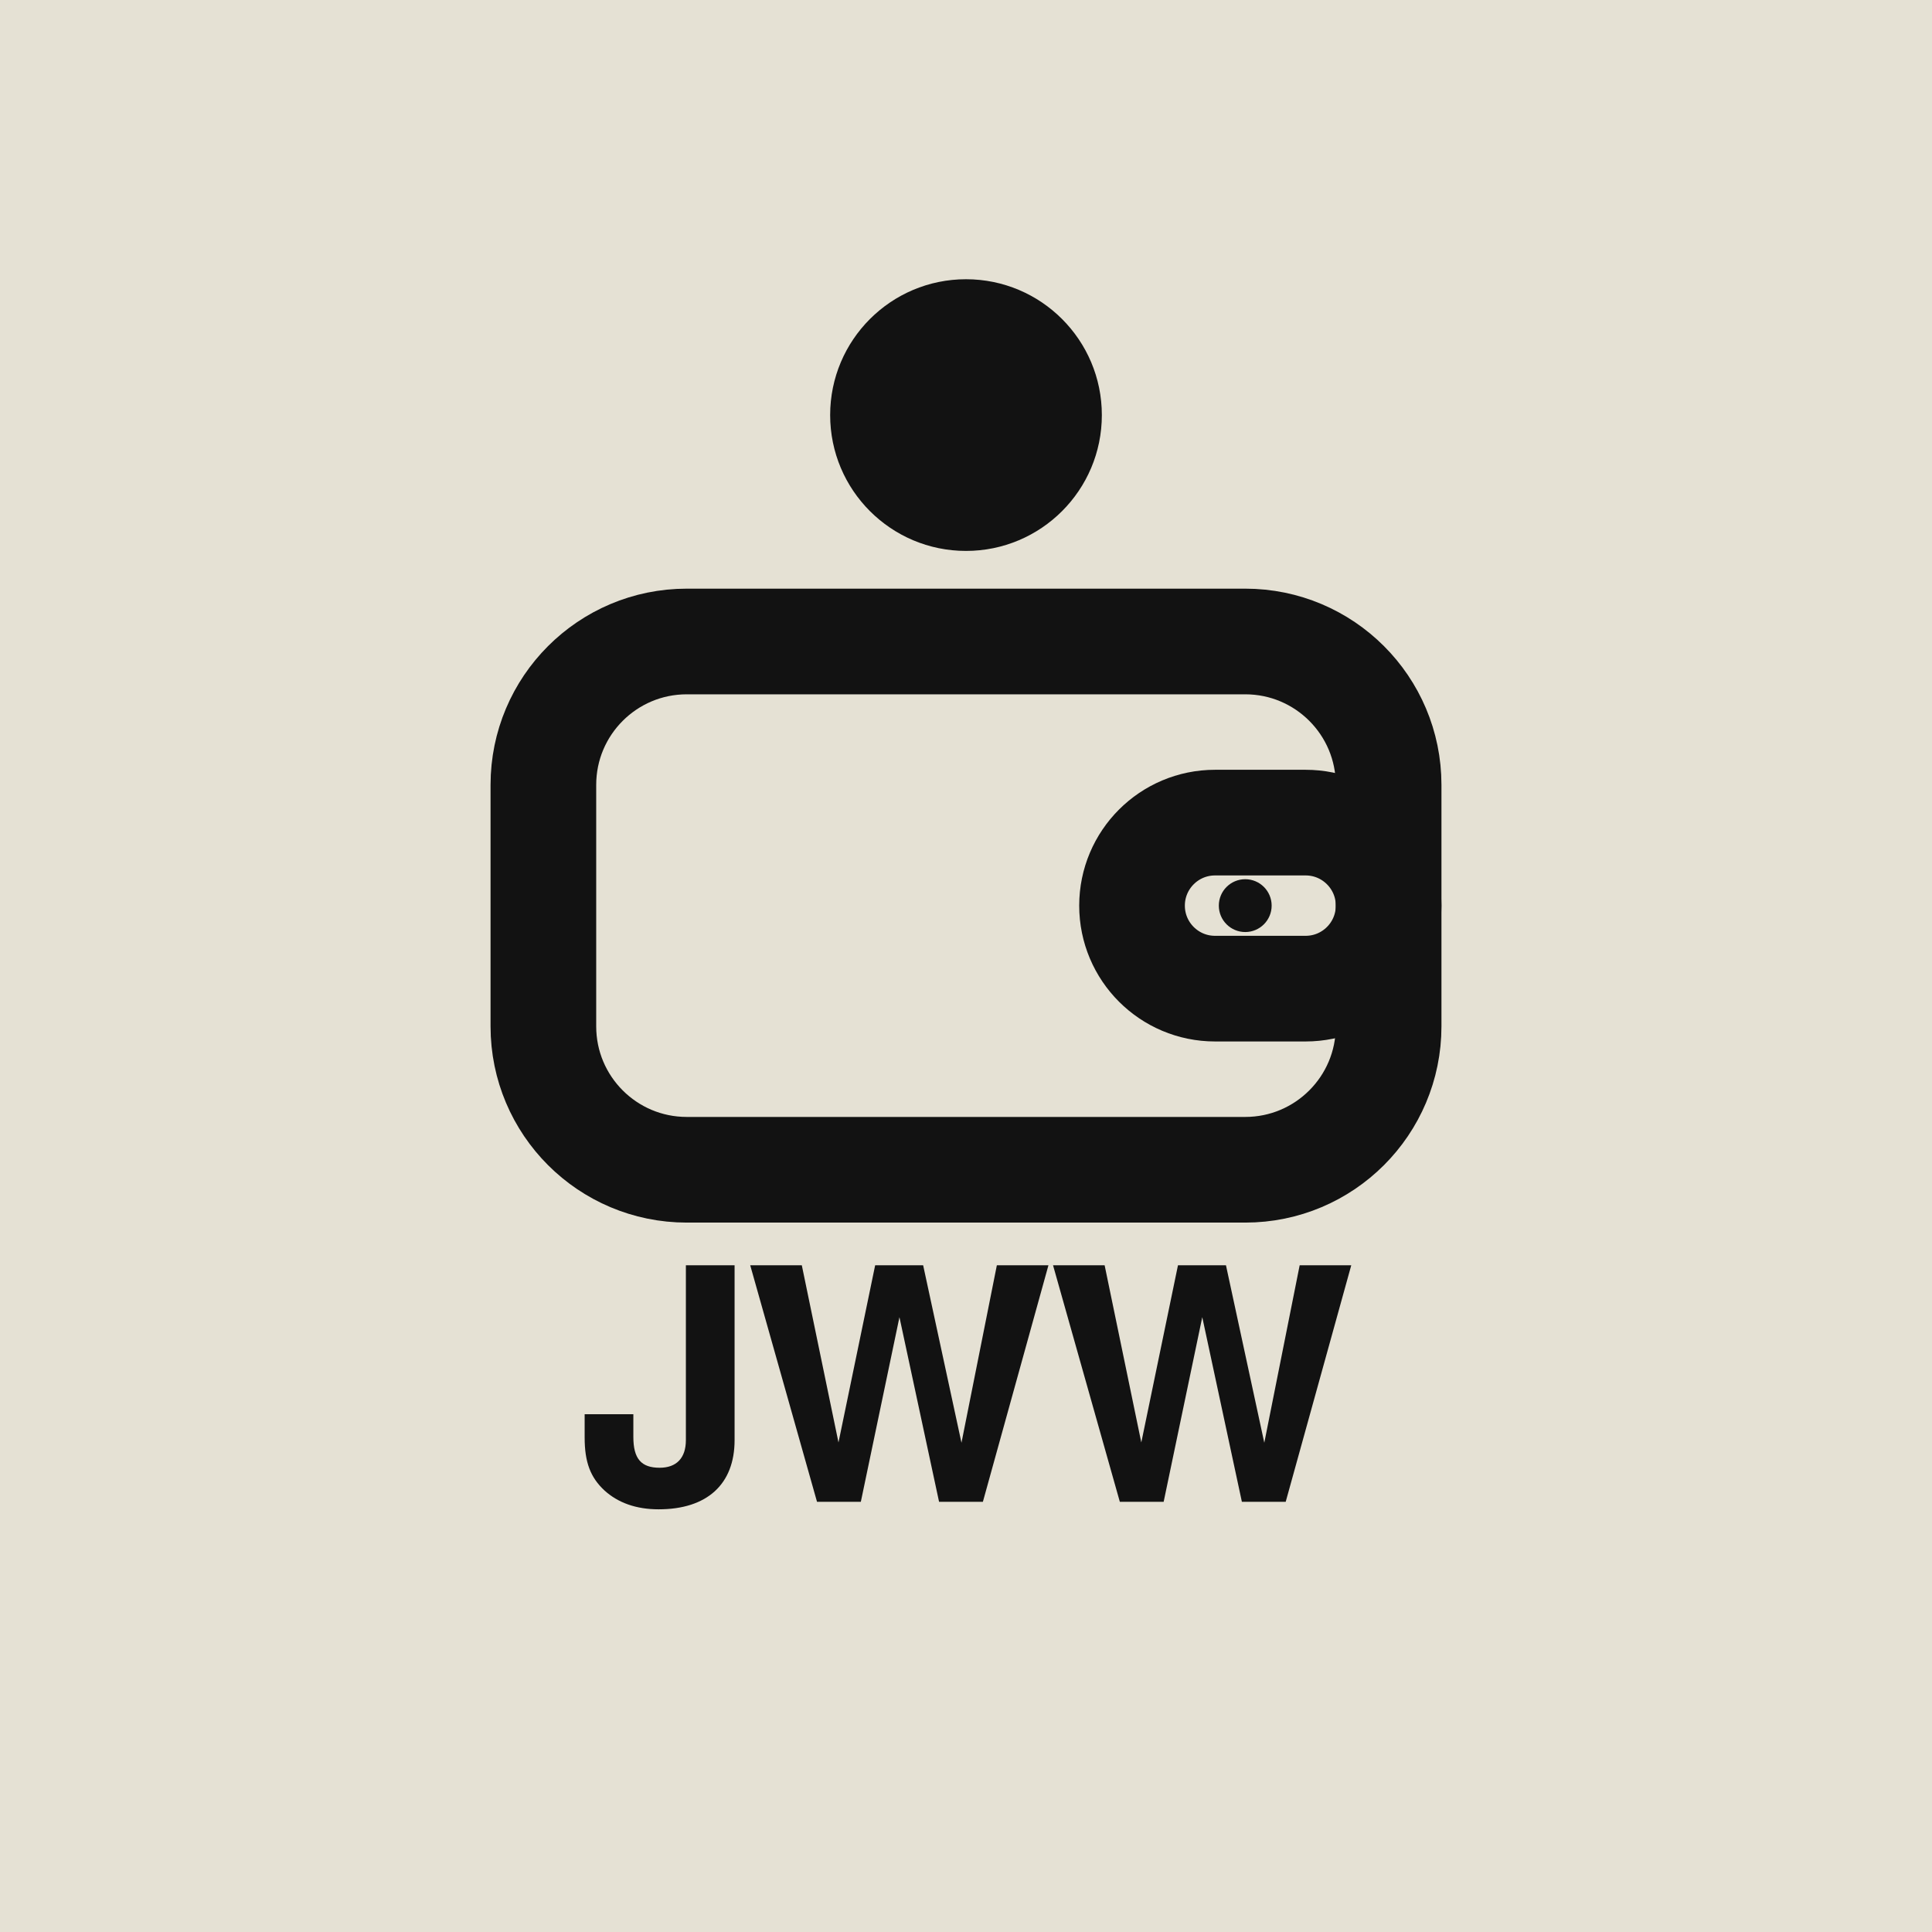
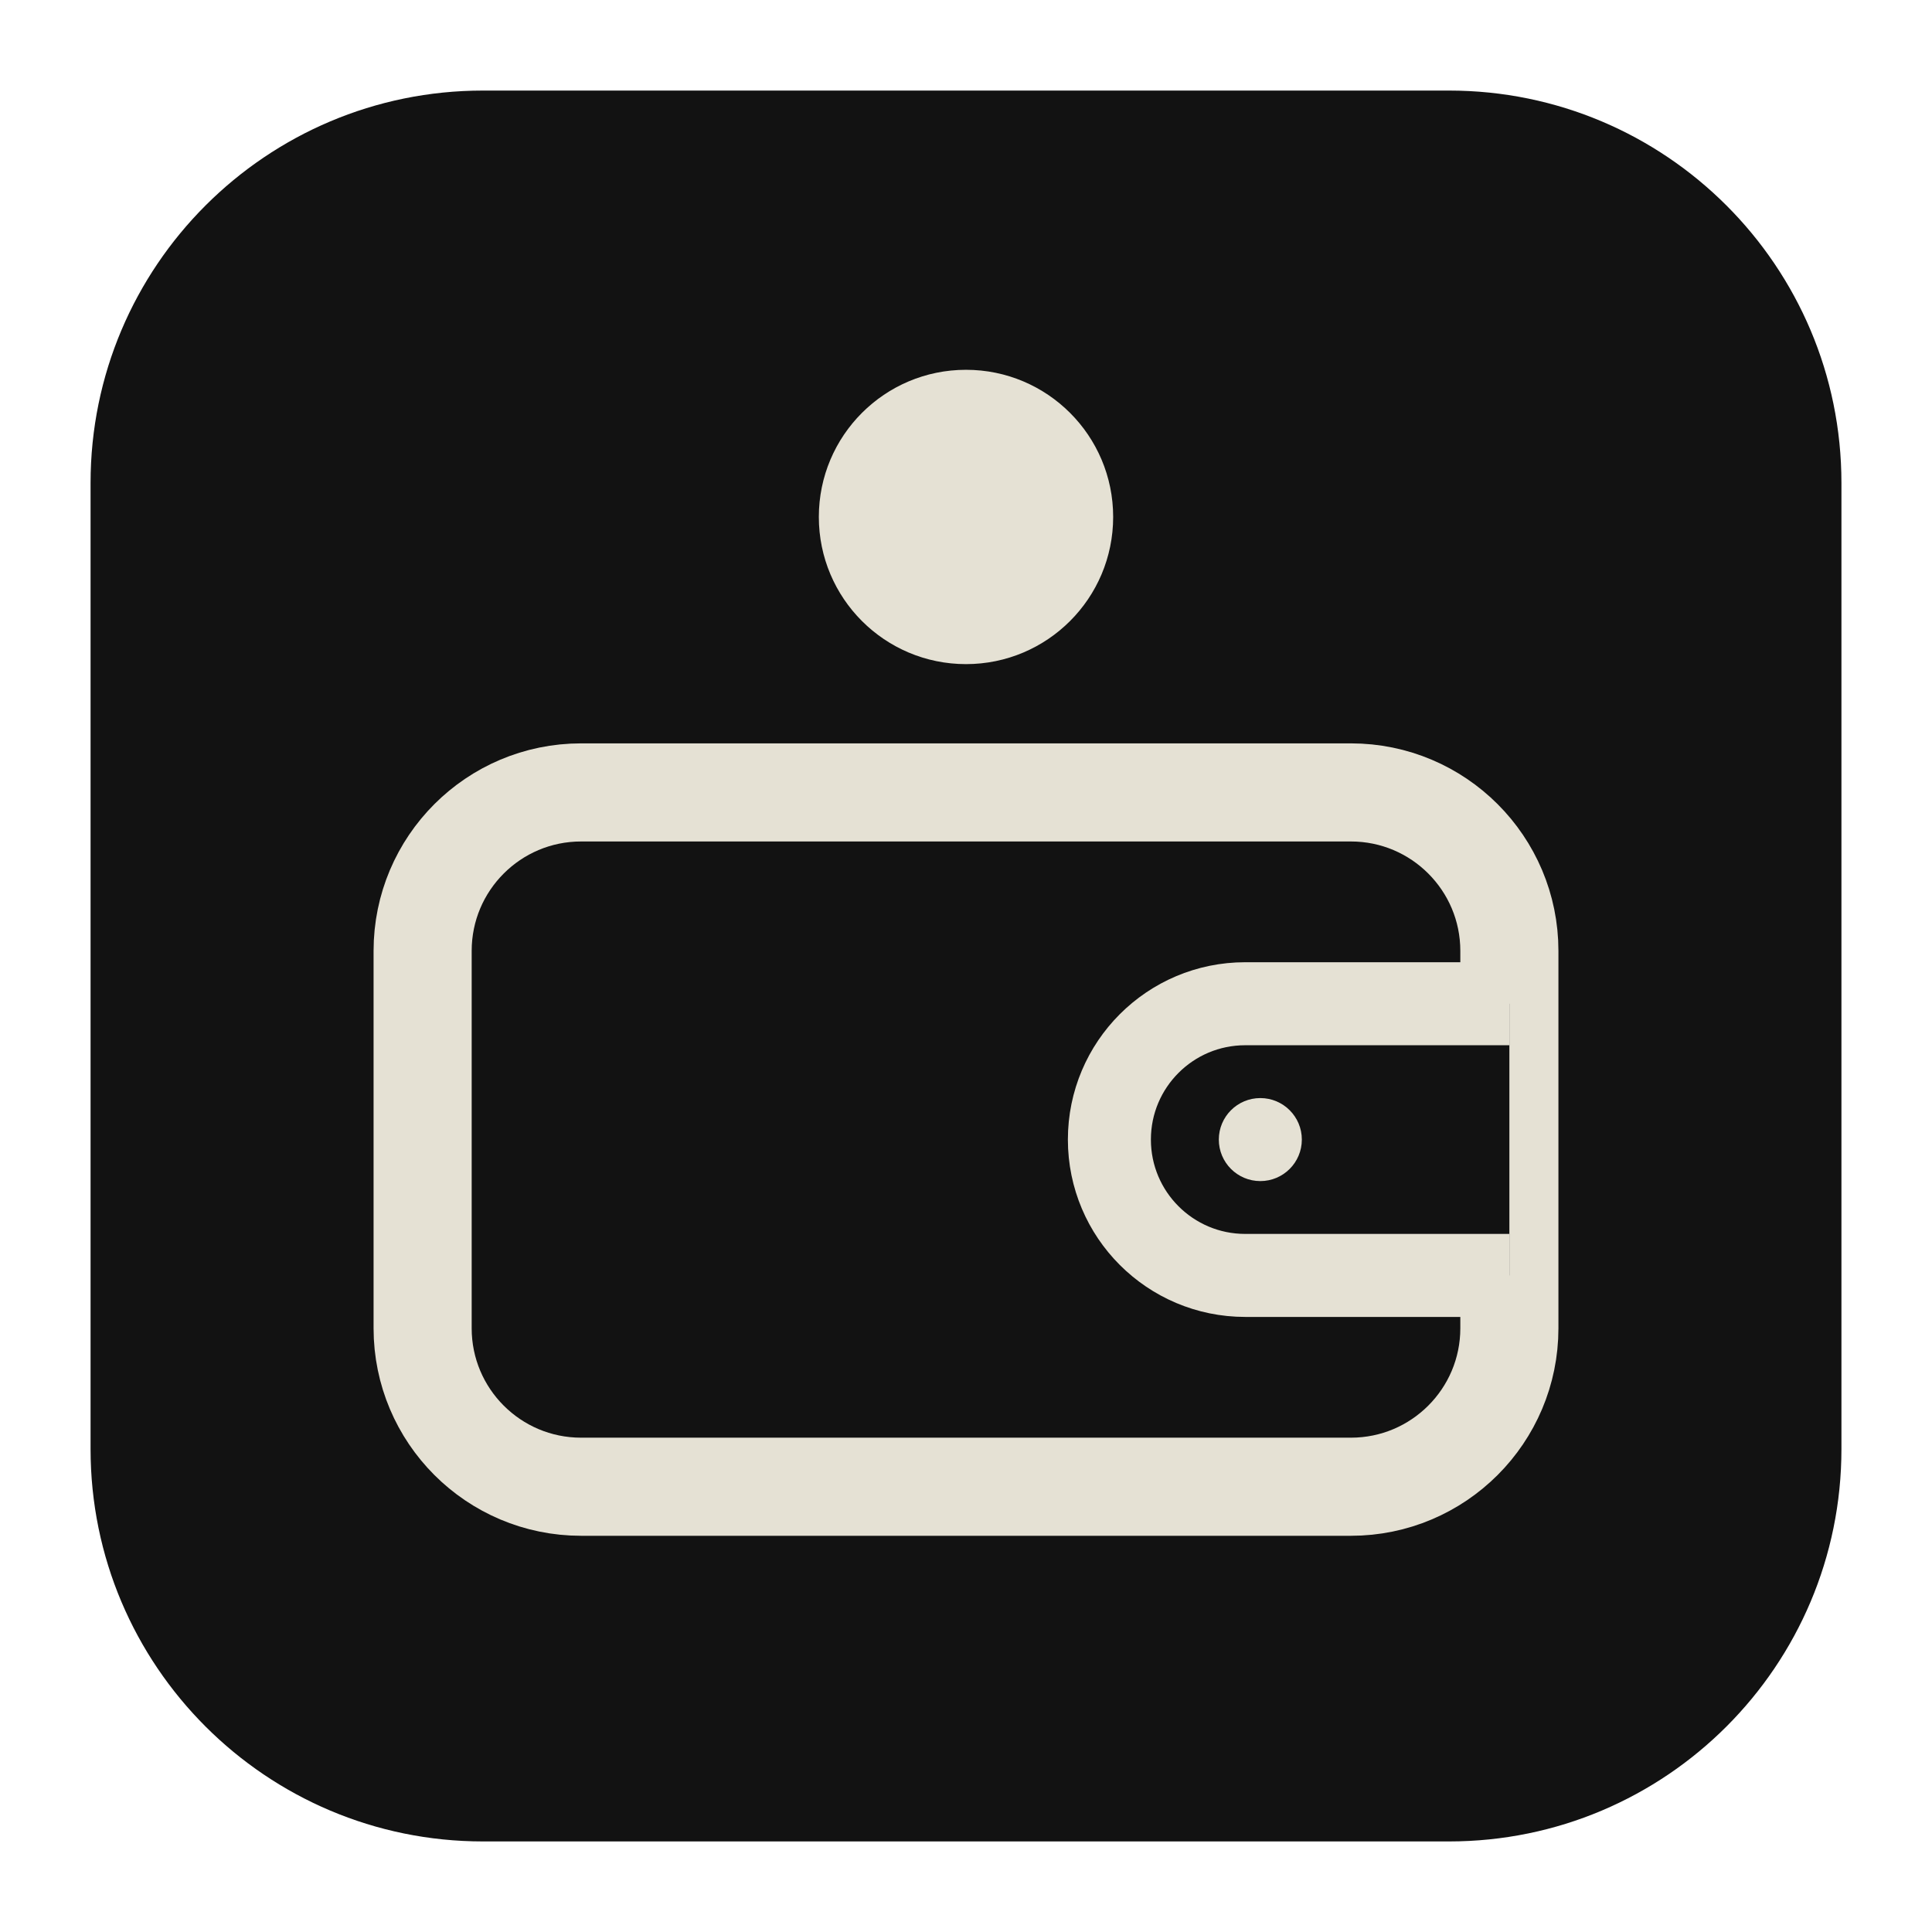
- <svg xmlns="http://www.w3.org/2000/svg" viewBox="0 0 512 512" width="512" height="512" role="img" aria-label="Joint Wallet Watch">
-   <rect width="512" height="512" fill="#e5e1d4" />
-   <g fill="none" stroke="#121212" stroke-width="28" stroke-linecap="round" stroke-linejoin="round">
-     <rect x="144" y="170" width="224" height="140" rx="38" />
-     <rect x="300" y="218" width="68" height="44" rx="22" />
-   </g>
-   <circle cx="330" cy="240" r="7" fill="#121212" />
-   <circle cx="256" cy="110" r="36" fill="#121212" />
-   <text x="256" y="398" text-anchor="middle" textLength="209" lengthAdjust="spacingAndGlyphs" font-family="Helvetica, Arial, 'Helvetica Neue', sans-serif" font-size="86" font-weight="700" letter-spacing="-3" fill="#121212">JWW</text>
+ <svg xmlns="http://www.w3.org/2000/svg" width="512" height="512" viewBox="0 0 512 512" role="img" aria-labelledby="title">
+   <rect x="24" y="24" width="464" height="464" rx="104" fill="#121212" />
+   <circle cx="256" cy="137" r="39" fill="#e5e1d4" />
+   <rect x="112" y="210" width="288" height="184" rx="42" fill="none" stroke="#e5e1d4" stroke-width="26" />
+   <path d="M400 266H330a36 36 0 0 0 0 72h70" fill="#121212" stroke="#e5e1d4" stroke-width="22" stroke-linejoin="round" />
+   <circle cx="334" cy="302" r="11" fill="#e5e1d4" />
</svg>
